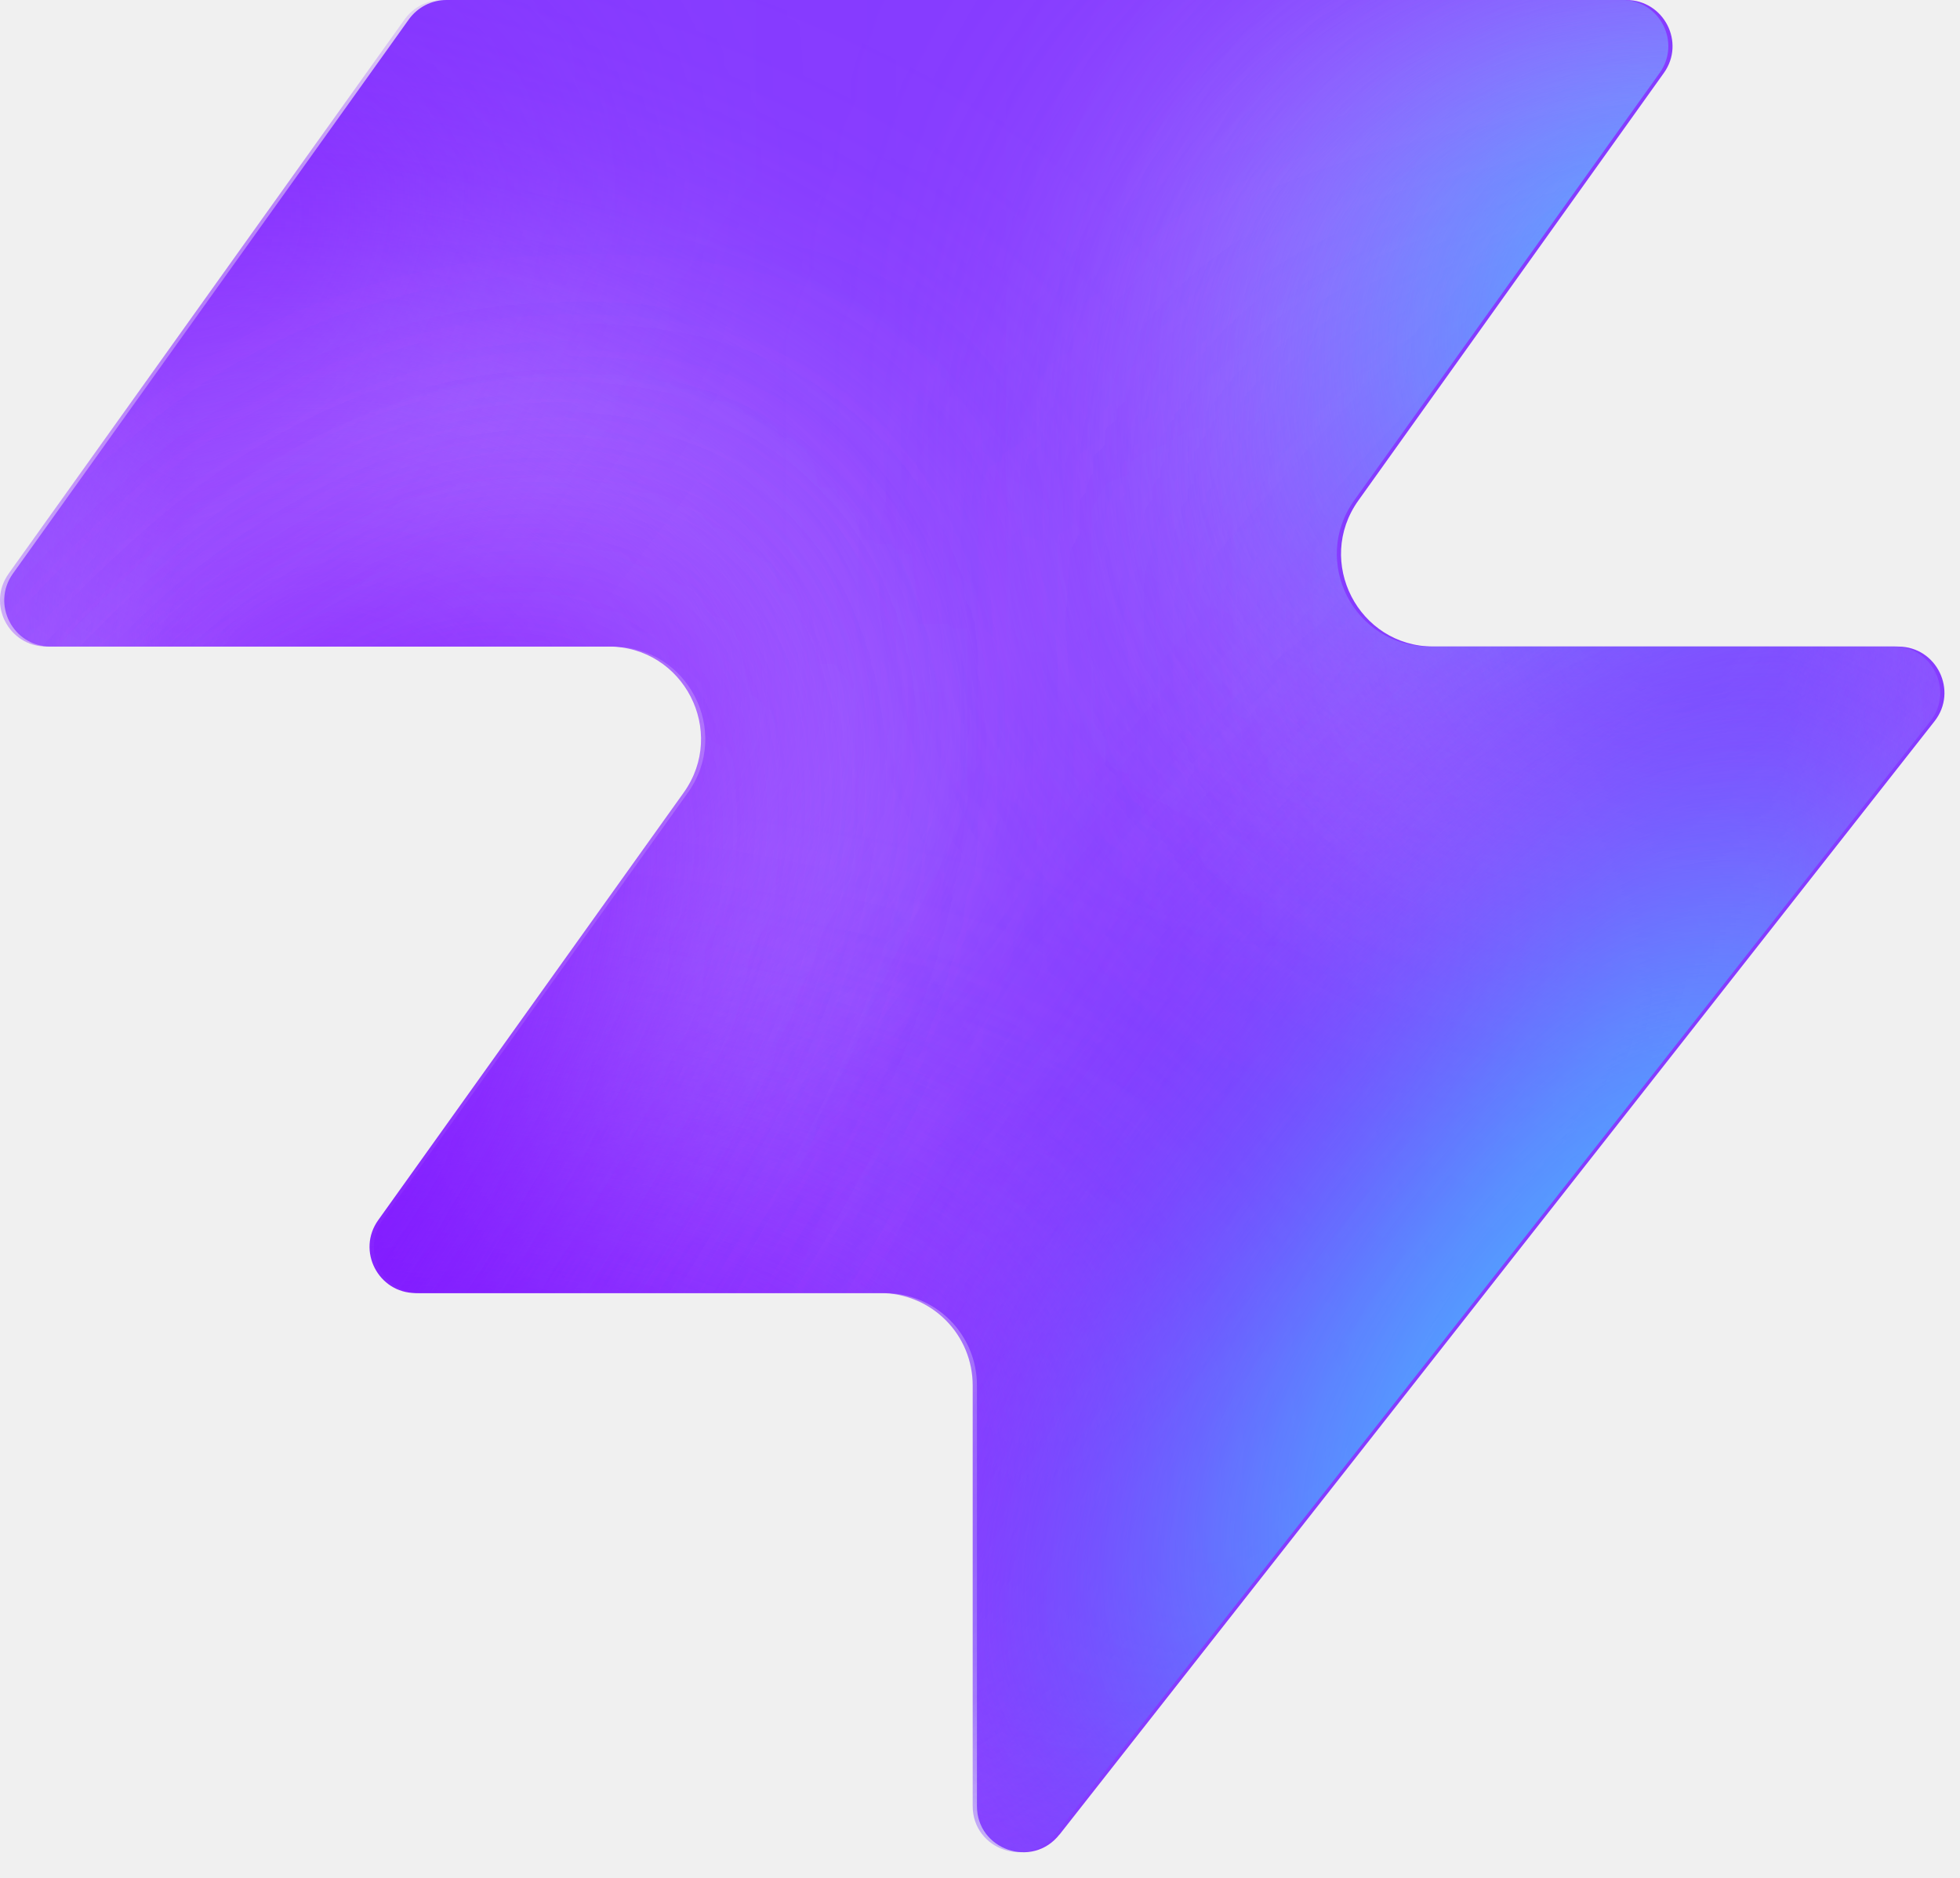
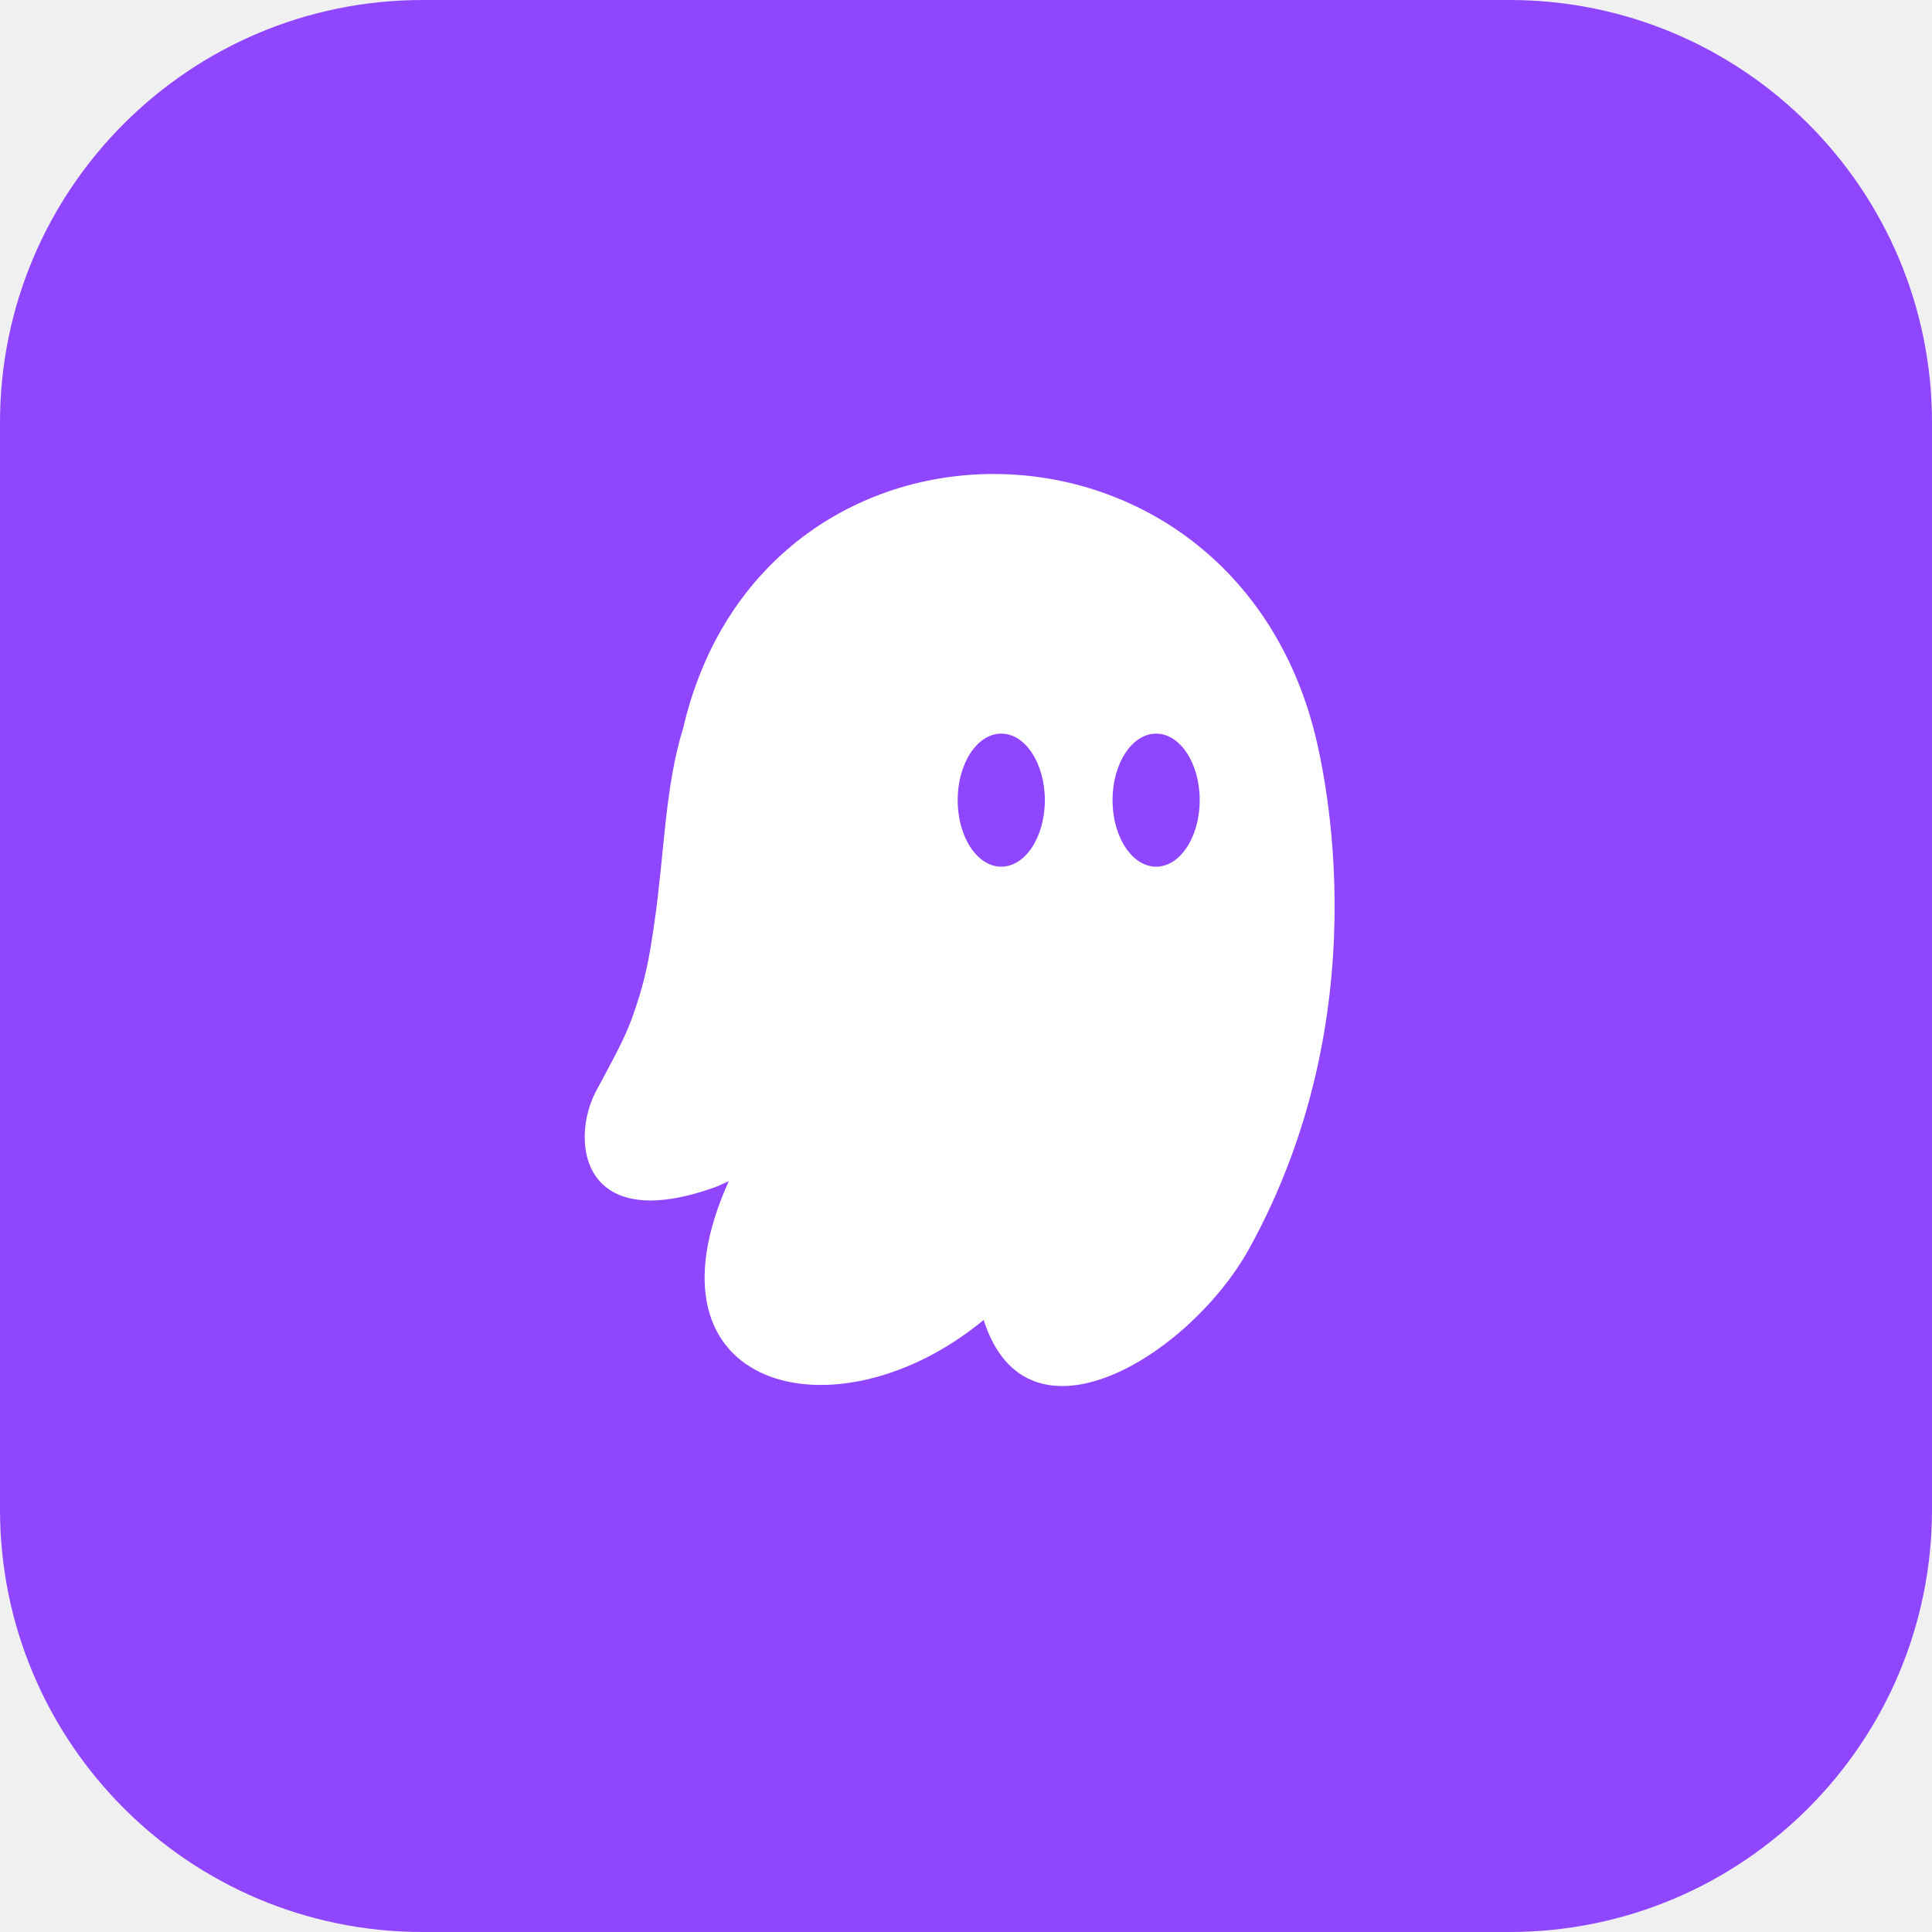
- <svg xmlns="http://www.w3.org/2000/svg" width="48" height="46" fill="none" viewBox="0 0 48 46">
-   <path fill="#863bff" d="M25.946 44.938c-.664.845-2.021.375-2.021-.698V33.937a2.26 2.26 0 0 0-2.262-2.262H10.287c-.92 0-1.456-1.04-.92-1.788l7.48-10.471c1.07-1.497 0-3.578-1.842-3.578H1.237c-.92 0-1.456-1.04-.92-1.788L10.013.474c.214-.297.556-.474.92-.474h28.894c.92 0 1.456 1.04.92 1.788l-7.48 10.471c-1.07 1.498 0 3.579 1.842 3.579h11.377c.943 0 1.473 1.088.89 1.83L25.947 44.94z" style="fill:#863bff;fill:color(display-p3 .525 .23 1);fill-opacity:1" />
-   <mask id="a" width="48" height="46" x="0" y="0" maskUnits="userSpaceOnUse" style="mask-type:alpha">
-     <path fill="#000" d="M25.842 44.938c-.664.844-2.021.375-2.021-.698V33.937a2.26 2.26 0 0 0-2.262-2.262H10.183c-.92 0-1.456-1.04-.92-1.788l7.48-10.471c1.07-1.498 0-3.579-1.842-3.579H1.133c-.92 0-1.456-1.04-.92-1.787L9.91.473c.214-.297.556-.474.92-.474h28.894c.92 0 1.456 1.04.92 1.788l-7.48 10.471c-1.07 1.498 0 3.578 1.842 3.578h11.377c.943 0 1.473 1.088.89 1.832L25.843 44.94z" style="fill:#000;fill-opacity:1" />
-   </mask>
-   <g mask="url(#a)">
-     <g filter="url(#b)">
-       <ellipse cx="5.508" cy="14.704" fill="#ede6ff" rx="5.508" ry="14.704" style="fill:#ede6ff;fill:color(display-p3 .927 .903 1);fill-opacity:1" transform="matrix(.00324 1 1 -.00324 -4.47 31.516)" />
-     </g>
-     <g filter="url(#c)">
-       <ellipse cx="10.399" cy="29.851" fill="#ede6ff" rx="10.399" ry="29.851" style="fill:#ede6ff;fill:color(display-p3 .927 .903 1);fill-opacity:1" transform="matrix(.00324 1 1 -.00324 -39.328 7.883)" />
-     </g>
-     <g filter="url(#d)">
-       <ellipse cx="5.508" cy="30.487" fill="#7e14ff" rx="5.508" ry="30.487" style="fill:#7e14ff;fill:color(display-p3 .492 .077 1);fill-opacity:1" transform="rotate(89.814 -25.913 -14.639)scale(1 -1)" />
-     </g>
-     <g filter="url(#e)">
-       <ellipse cx="5.508" cy="30.599" fill="#7e14ff" rx="5.508" ry="30.599" style="fill:#7e14ff;fill:color(display-p3 .492 .077 1);fill-opacity:1" transform="rotate(89.814 -32.644 -3.334)scale(1 -1)" />
-     </g>
-     <g filter="url(#f)">
-       <ellipse cx="5.508" cy="30.599" fill="#7e14ff" rx="5.508" ry="30.599" style="fill:#7e14ff;fill:color(display-p3 .492 .077 1);fill-opacity:1" transform="matrix(.00324 1 1 -.00324 -34.34 30.47)" />
-     </g>
-     <g filter="url(#g)">
-       <ellipse cx="14.072" cy="22.078" fill="#ede6ff" rx="14.072" ry="22.078" style="fill:#ede6ff;fill:color(display-p3 .927 .903 1);fill-opacity:1" transform="rotate(93.35 24.506 48.493)scale(-1 1)" />
-     </g>
-     <g filter="url(#h)">
-       <ellipse cx="3.47" cy="21.501" fill="#7e14ff" rx="3.47" ry="21.501" style="fill:#7e14ff;fill:color(display-p3 .492 .077 1);fill-opacity:1" transform="rotate(89.009 28.708 47.59)scale(-1 1)" />
-     </g>
-     <g filter="url(#i)">
-       <ellipse cx="3.47" cy="21.501" fill="#7e14ff" rx="3.47" ry="21.501" style="fill:#7e14ff;fill:color(display-p3 .492 .077 1);fill-opacity:1" transform="rotate(89.009 28.708 47.59)scale(-1 1)" />
-     </g>
-     <g filter="url(#j)">
-       <ellipse cx=".387" cy="8.972" fill="#7e14ff" rx="4.407" ry="29.108" style="fill:#7e14ff;fill:color(display-p3 .492 .077 1);fill-opacity:1" transform="rotate(39.51 .387 8.972)" />
-     </g>
-     <g filter="url(#k)">
-       <ellipse cx="47.523" cy="-6.092" fill="#7e14ff" rx="4.407" ry="29.108" style="fill:#7e14ff;fill:color(display-p3 .492 .077 1);fill-opacity:1" transform="rotate(37.892 47.523 -6.092)" />
-     </g>
-     <g filter="url(#l)">
-       <ellipse cx="41.412" cy="6.333" fill="#47bfff" rx="5.971" ry="9.665" style="fill:#47bfff;fill:color(display-p3 .28 .748 1);fill-opacity:1" transform="rotate(37.892 41.412 6.333)" />
-     </g>
-     <g filter="url(#m)">
-       <ellipse cx="-1.879" cy="38.332" fill="#7e14ff" rx="4.407" ry="29.108" style="fill:#7e14ff;fill:color(display-p3 .492 .077 1);fill-opacity:1" transform="rotate(37.892 -1.88 38.332)" />
-     </g>
-     <g filter="url(#n)">
-       <ellipse cx="-1.879" cy="38.332" fill="#7e14ff" rx="4.407" ry="29.108" style="fill:#7e14ff;fill:color(display-p3 .492 .077 1);fill-opacity:1" transform="rotate(37.892 -1.88 38.332)" />
-     </g>
-     <g filter="url(#o)">
-       <ellipse cx="35.651" cy="29.907" fill="#7e14ff" rx="4.407" ry="29.108" style="fill:#7e14ff;fill:color(display-p3 .492 .077 1);fill-opacity:1" transform="rotate(37.892 35.651 29.907)" />
-     </g>
-     <g filter="url(#p)">
-       <ellipse cx="38.418" cy="32.4" fill="#47bfff" rx="5.971" ry="15.297" style="fill:#47bfff;fill:color(display-p3 .28 .748 1);fill-opacity:1" transform="rotate(37.892 38.418 32.4)" />
-     </g>
+ <svg xmlns="http://www.w3.org/2000/svg" width="32" height="32" viewBox="0 0 32 32">
+   <rect width="32" height="32" rx="7" fill="#9046FF" />
+   <g transform="translate(4.5,4) scale(0.019)">
+     <path d="M398.554 818.914C316.315 1001.03 491.477 1046.74 620.672 940.156C658.687 1059.66 801.052 970.473 852.234 877.795C964.787 673.567 919.318 465.357 907.64 422.374C827.637 129.443 427.623 128.946 358.8 423.865C342.651 475.544 342.402 534.18 333.458 595.051C328.986 625.86 325.507 645.488 313.83 677.785C306.873 696.424 297.68 712.819 282.773 740.645C259.915 783.881 269.604 867.113 387.87 823.883L399.051 818.914H398.554Z" fill="white" />
+     <ellipse cx="636" cy="487" rx="38" ry="58" fill="#9046FF" />
+     <ellipse cx="771" cy="487" rx="38" ry="58" fill="#9046FF" />
  </g>
-   <defs>
-     <filter id="b" width="60.045" height="41.654" x="-19.77" y="16.149" color-interpolation-filters="sRGB" filterUnits="userSpaceOnUse">
-       <feFlood flood-opacity="0" result="BackgroundImageFix" />
-       <feBlend in="SourceGraphic" in2="BackgroundImageFix" result="shape" />
-       <feGaussianBlur result="effect1_foregroundBlur_2002_17158" stdDeviation="7.659" />
-     </filter>
-     <filter id="c" width="90.34" height="51.437" x="-54.613" y="-7.533" color-interpolation-filters="sRGB" filterUnits="userSpaceOnUse">
-       <feFlood flood-opacity="0" result="BackgroundImageFix" />
-       <feBlend in="SourceGraphic" in2="BackgroundImageFix" result="shape" />
-       <feGaussianBlur result="effect1_foregroundBlur_2002_17158" stdDeviation="7.659" />
-     </filter>
-     <filter id="d" width="79.355" height="29.4" x="-49.64" y="2.03" color-interpolation-filters="sRGB" filterUnits="userSpaceOnUse">
-       <feFlood flood-opacity="0" result="BackgroundImageFix" />
-       <feBlend in="SourceGraphic" in2="BackgroundImageFix" result="shape" />
-       <feGaussianBlur result="effect1_foregroundBlur_2002_17158" stdDeviation="4.596" />
-     </filter>
-     <filter id="e" width="79.579" height="29.4" x="-45.045" y="20.029" color-interpolation-filters="sRGB" filterUnits="userSpaceOnUse">
-       <feFlood flood-opacity="0" result="BackgroundImageFix" />
-       <feBlend in="SourceGraphic" in2="BackgroundImageFix" result="shape" />
-       <feGaussianBlur result="effect1_foregroundBlur_2002_17158" stdDeviation="4.596" />
-     </filter>
-     <filter id="f" width="79.579" height="29.4" x="-43.513" y="21.178" color-interpolation-filters="sRGB" filterUnits="userSpaceOnUse">
-       <feFlood flood-opacity="0" result="BackgroundImageFix" />
-       <feBlend in="SourceGraphic" in2="BackgroundImageFix" result="shape" />
-       <feGaussianBlur result="effect1_foregroundBlur_2002_17158" stdDeviation="4.596" />
-     </filter>
-     <filter id="g" width="74.749" height="58.852" x="15.756" y="-17.901" color-interpolation-filters="sRGB" filterUnits="userSpaceOnUse">
-       <feFlood flood-opacity="0" result="BackgroundImageFix" />
-       <feBlend in="SourceGraphic" in2="BackgroundImageFix" result="shape" />
-       <feGaussianBlur result="effect1_foregroundBlur_2002_17158" stdDeviation="7.659" />
-     </filter>
-     <filter id="h" width="61.377" height="25.362" x="23.548" y="2.284" color-interpolation-filters="sRGB" filterUnits="userSpaceOnUse">
-       <feFlood flood-opacity="0" result="BackgroundImageFix" />
-       <feBlend in="SourceGraphic" in2="BackgroundImageFix" result="shape" />
-       <feGaussianBlur result="effect1_foregroundBlur_2002_17158" stdDeviation="4.596" />
-     </filter>
-     <filter id="i" width="61.377" height="25.362" x="23.548" y="2.284" color-interpolation-filters="sRGB" filterUnits="userSpaceOnUse">
-       <feFlood flood-opacity="0" result="BackgroundImageFix" />
-       <feBlend in="SourceGraphic" in2="BackgroundImageFix" result="shape" />
-       <feGaussianBlur result="effect1_foregroundBlur_2002_17158" stdDeviation="4.596" />
-     </filter>
-     <filter id="j" width="56.045" height="63.649" x="-27.636" y="-22.853" color-interpolation-filters="sRGB" filterUnits="userSpaceOnUse">
-       <feFlood flood-opacity="0" result="BackgroundImageFix" />
-       <feBlend in="SourceGraphic" in2="BackgroundImageFix" result="shape" />
-       <feGaussianBlur result="effect1_foregroundBlur_2002_17158" stdDeviation="4.596" />
-     </filter>
-     <filter id="k" width="54.814" height="64.646" x="20.116" y="-38.415" color-interpolation-filters="sRGB" filterUnits="userSpaceOnUse">
-       <feFlood flood-opacity="0" result="BackgroundImageFix" />
-       <feBlend in="SourceGraphic" in2="BackgroundImageFix" result="shape" />
-       <feGaussianBlur result="effect1_foregroundBlur_2002_17158" stdDeviation="4.596" />
-     </filter>
-     <filter id="l" width="33.541" height="35.313" x="24.641" y="-11.323" color-interpolation-filters="sRGB" filterUnits="userSpaceOnUse">
-       <feFlood flood-opacity="0" result="BackgroundImageFix" />
-       <feBlend in="SourceGraphic" in2="BackgroundImageFix" result="shape" />
-       <feGaussianBlur result="effect1_foregroundBlur_2002_17158" stdDeviation="4.596" />
-     </filter>
-     <filter id="m" width="54.814" height="64.646" x="-29.286" y="6.009" color-interpolation-filters="sRGB" filterUnits="userSpaceOnUse">
-       <feFlood flood-opacity="0" result="BackgroundImageFix" />
-       <feBlend in="SourceGraphic" in2="BackgroundImageFix" result="shape" />
-       <feGaussianBlur result="effect1_foregroundBlur_2002_17158" stdDeviation="4.596" />
-     </filter>
-     <filter id="n" width="54.814" height="64.646" x="-29.286" y="6.009" color-interpolation-filters="sRGB" filterUnits="userSpaceOnUse">
-       <feFlood flood-opacity="0" result="BackgroundImageFix" />
-       <feBlend in="SourceGraphic" in2="BackgroundImageFix" result="shape" />
-       <feGaussianBlur result="effect1_foregroundBlur_2002_17158" stdDeviation="4.596" />
-     </filter>
-     <filter id="o" width="54.814" height="64.646" x="8.244" y="-2.416" color-interpolation-filters="sRGB" filterUnits="userSpaceOnUse">
-       <feFlood flood-opacity="0" result="BackgroundImageFix" />
-       <feBlend in="SourceGraphic" in2="BackgroundImageFix" result="shape" />
-       <feGaussianBlur result="effect1_foregroundBlur_2002_17158" stdDeviation="4.596" />
-     </filter>
-     <filter id="p" width="39.409" height="43.623" x="18.713" y="10.588" color-interpolation-filters="sRGB" filterUnits="userSpaceOnUse">
-       <feFlood flood-opacity="0" result="BackgroundImageFix" />
-       <feBlend in="SourceGraphic" in2="BackgroundImageFix" result="shape" />
-       <feGaussianBlur result="effect1_foregroundBlur_2002_17158" stdDeviation="4.596" />
-     </filter>
-   </defs>
</svg>
